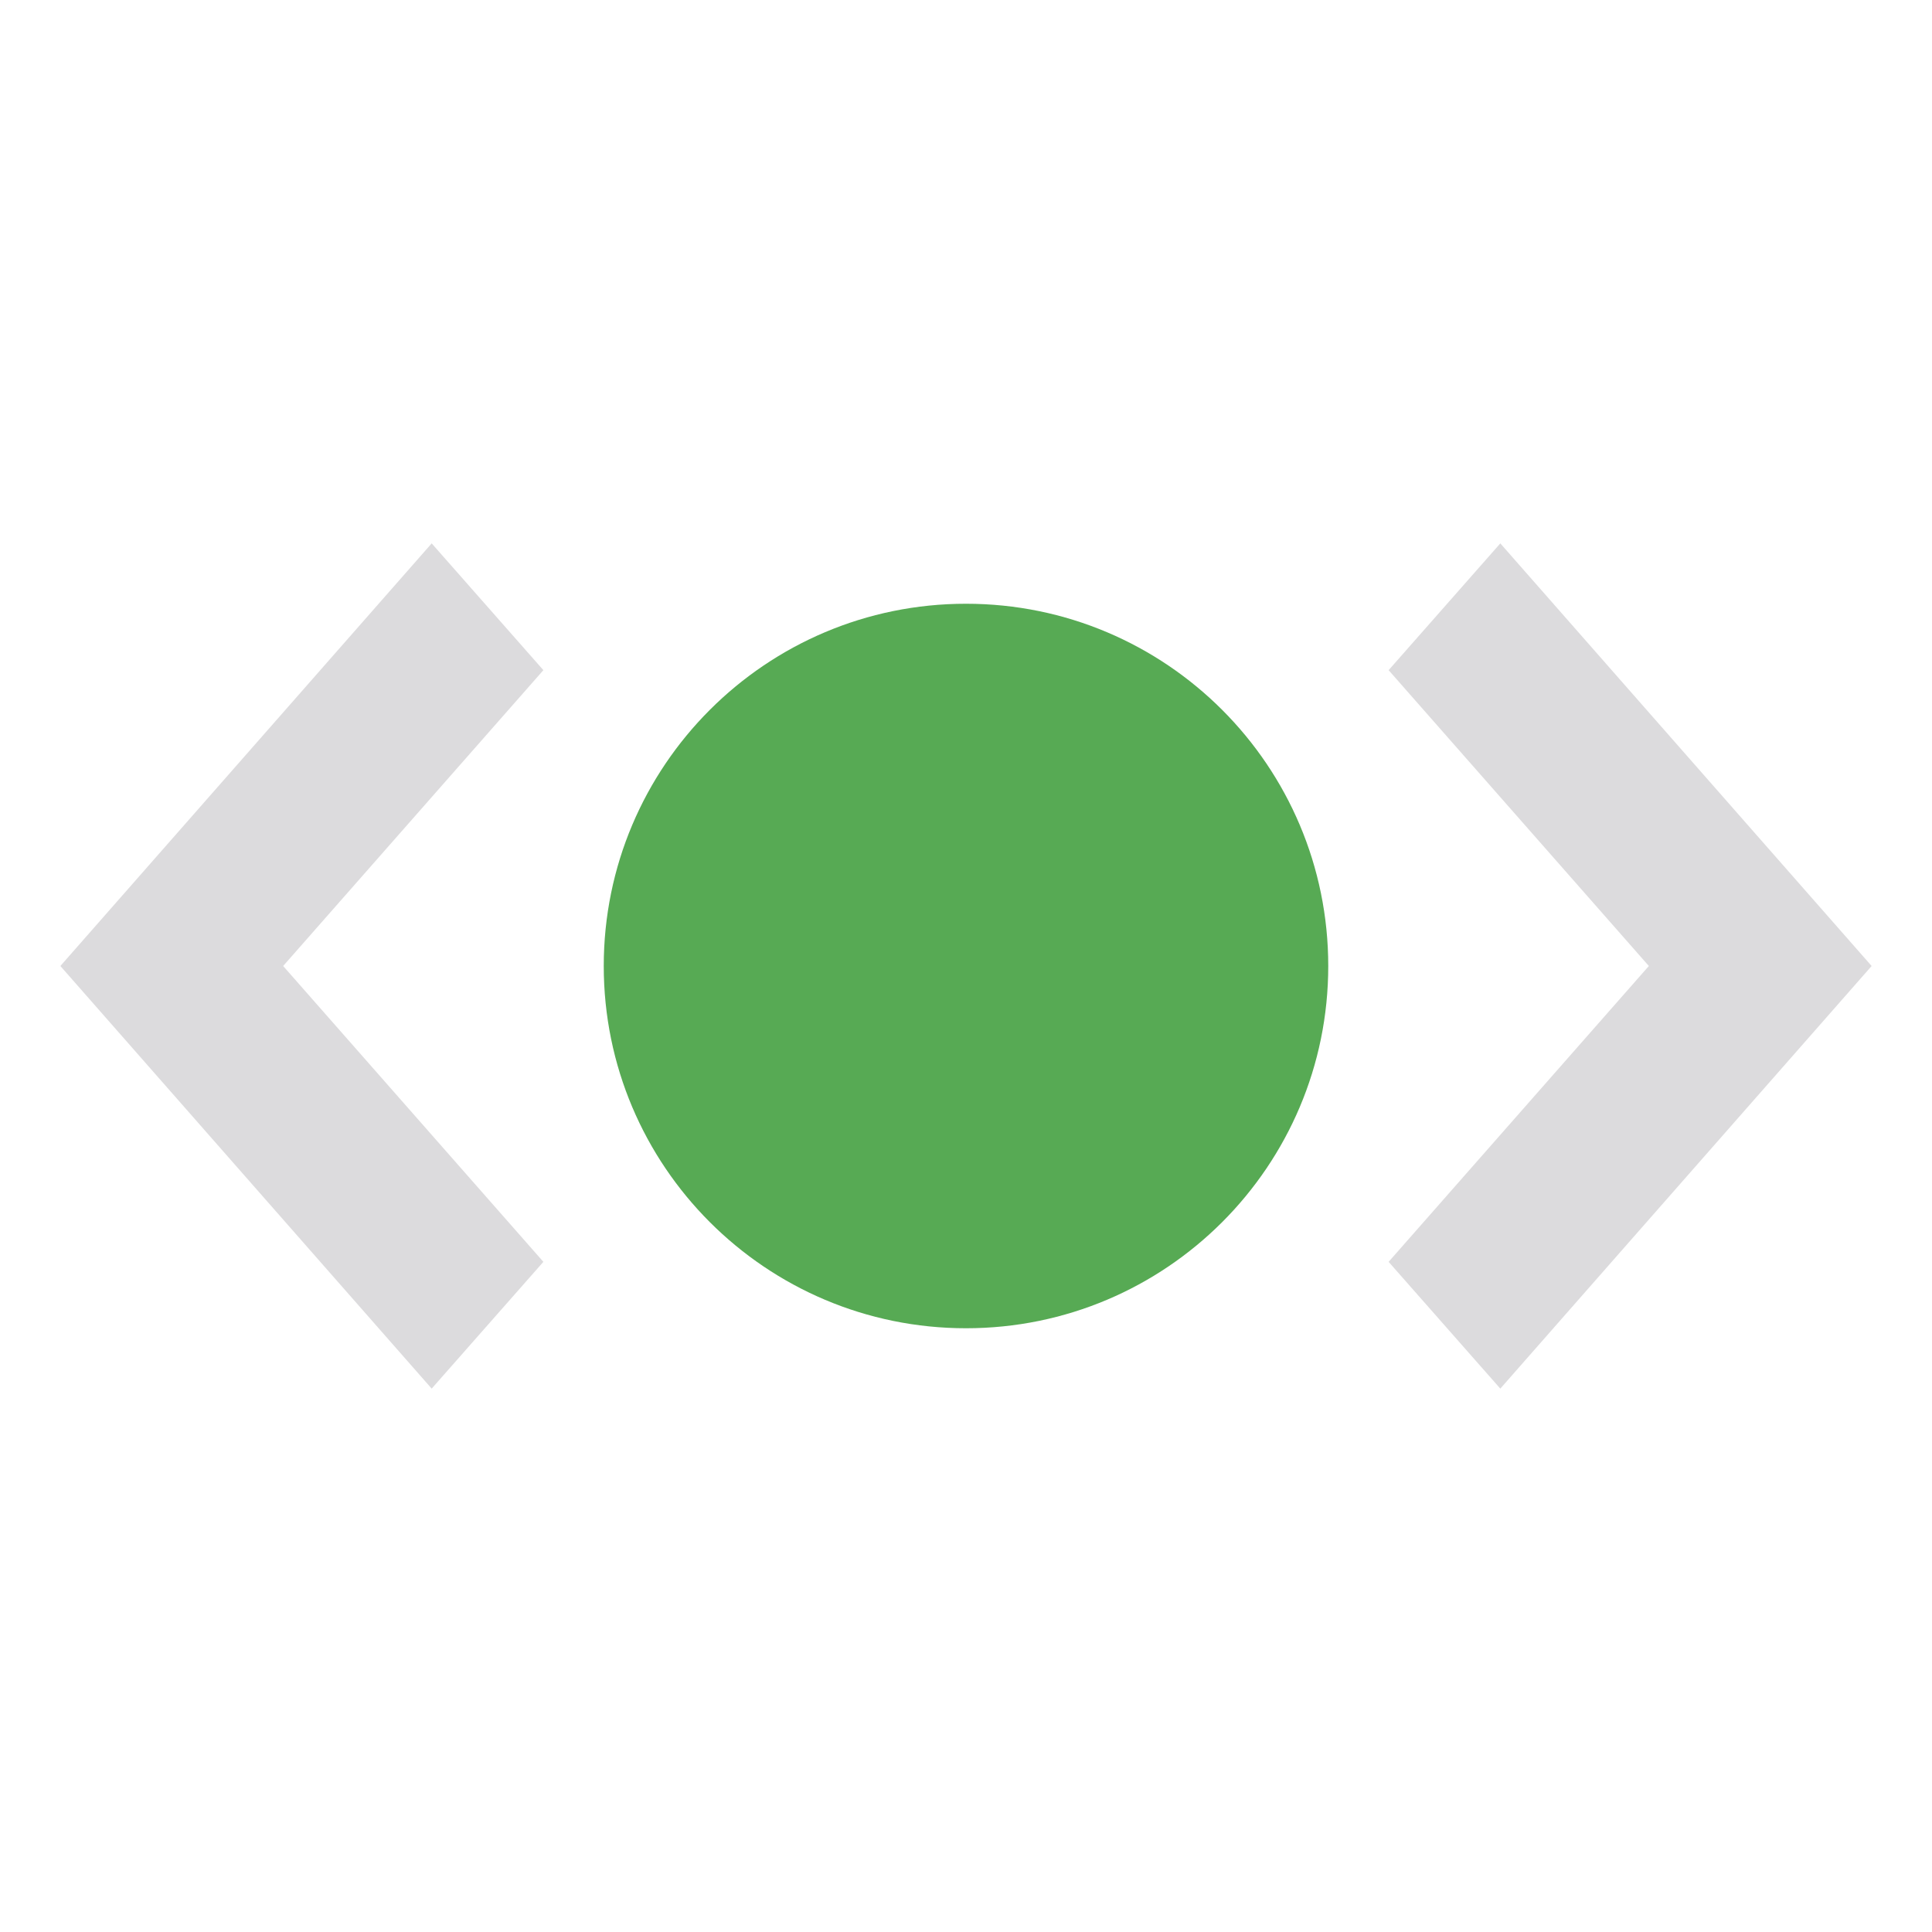
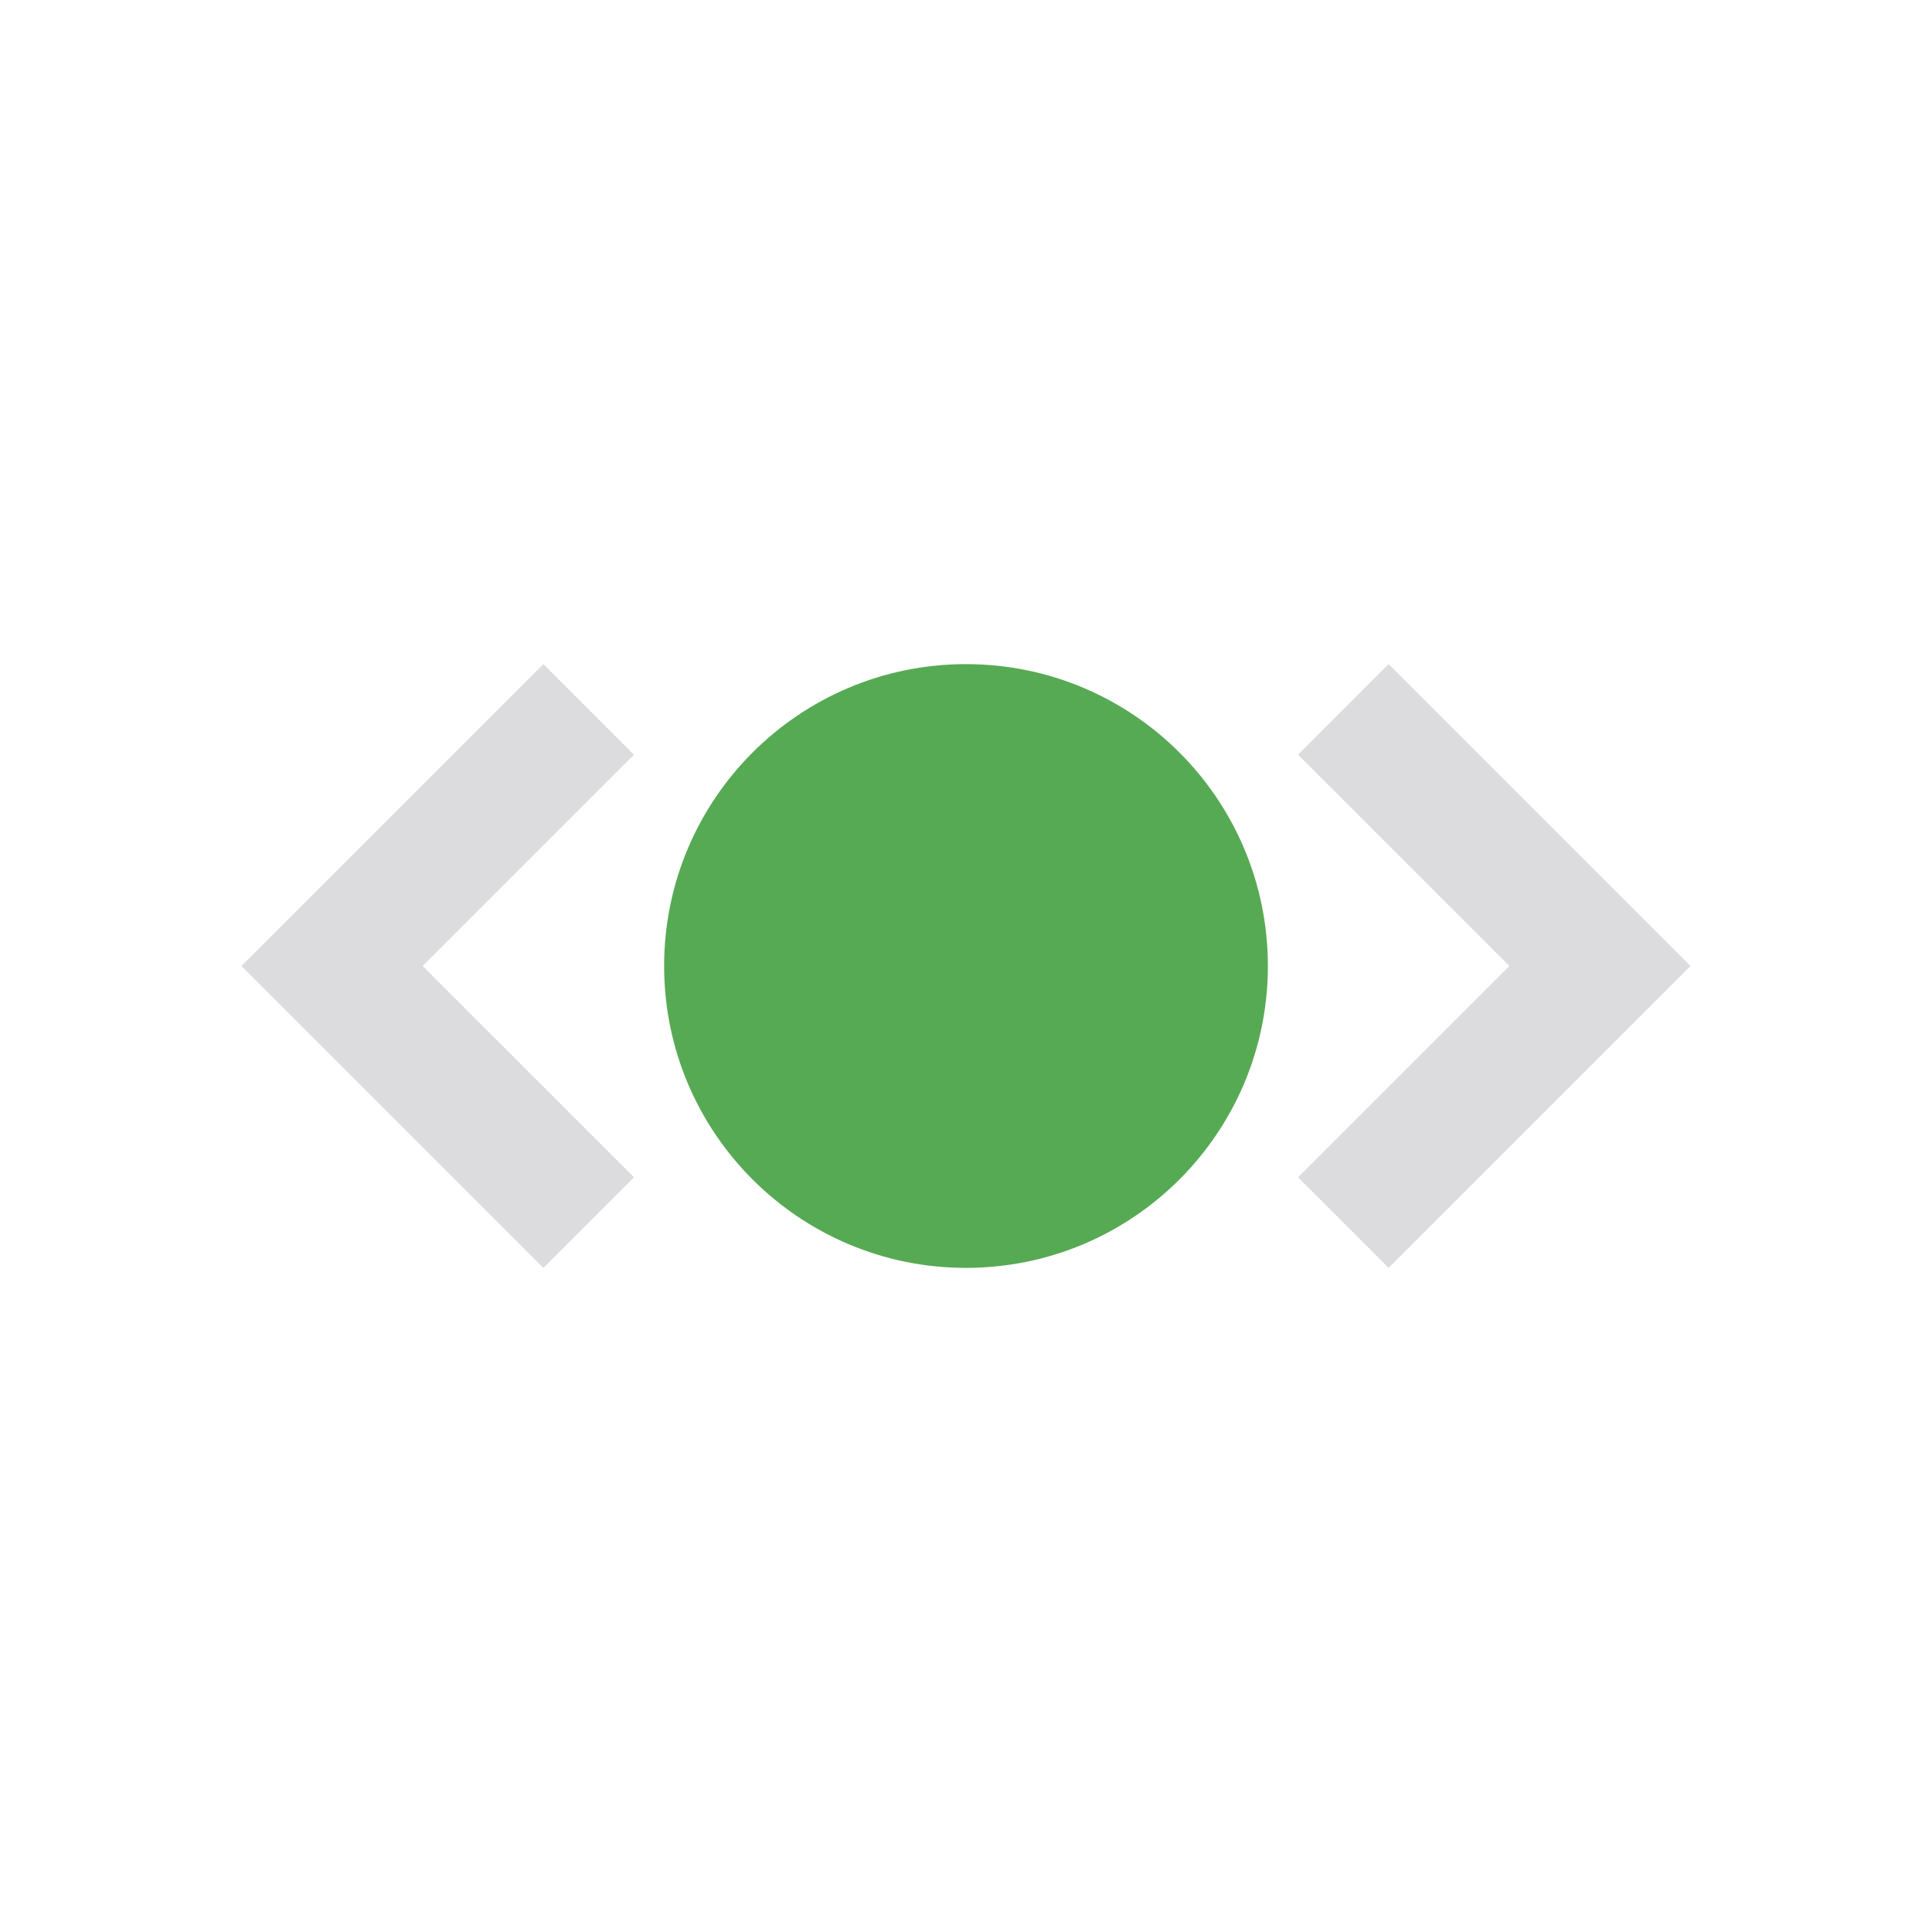
<svg xmlns="http://www.w3.org/2000/svg" id="Bases" viewBox="0 0 32 32">
  <defs>
    <style>.cls-1{fill:#dcdbdd;}.cls-2{fill:#57aa54;}</style>
  </defs>
-   <polygon class="cls-1" points="7.15 9 9 11.1 4.69 16 9 20.9 7.15 23 1 16 7.15 9" />
-   <polygon class="cls-1" points="24.85 23 23 20.9 27.31 16 23 11.1 24.85 9 31 16 24.85 23" />
-   <circle class="cls-2" cx="16" cy="16" r="6" />
+   <polygon class="cls-1" points="9 11 10.5 12.5 7 16 10.5 19.5 9 21 4 16 9 11" />
+   <polygon class="cls-1" points="23 21 21.5 19.5 25 16 21.5 12.5 23 11 28 16 23 21" />
+   <circle class="cls-2" cx="16" cy="16" r="5" />
</svg>
